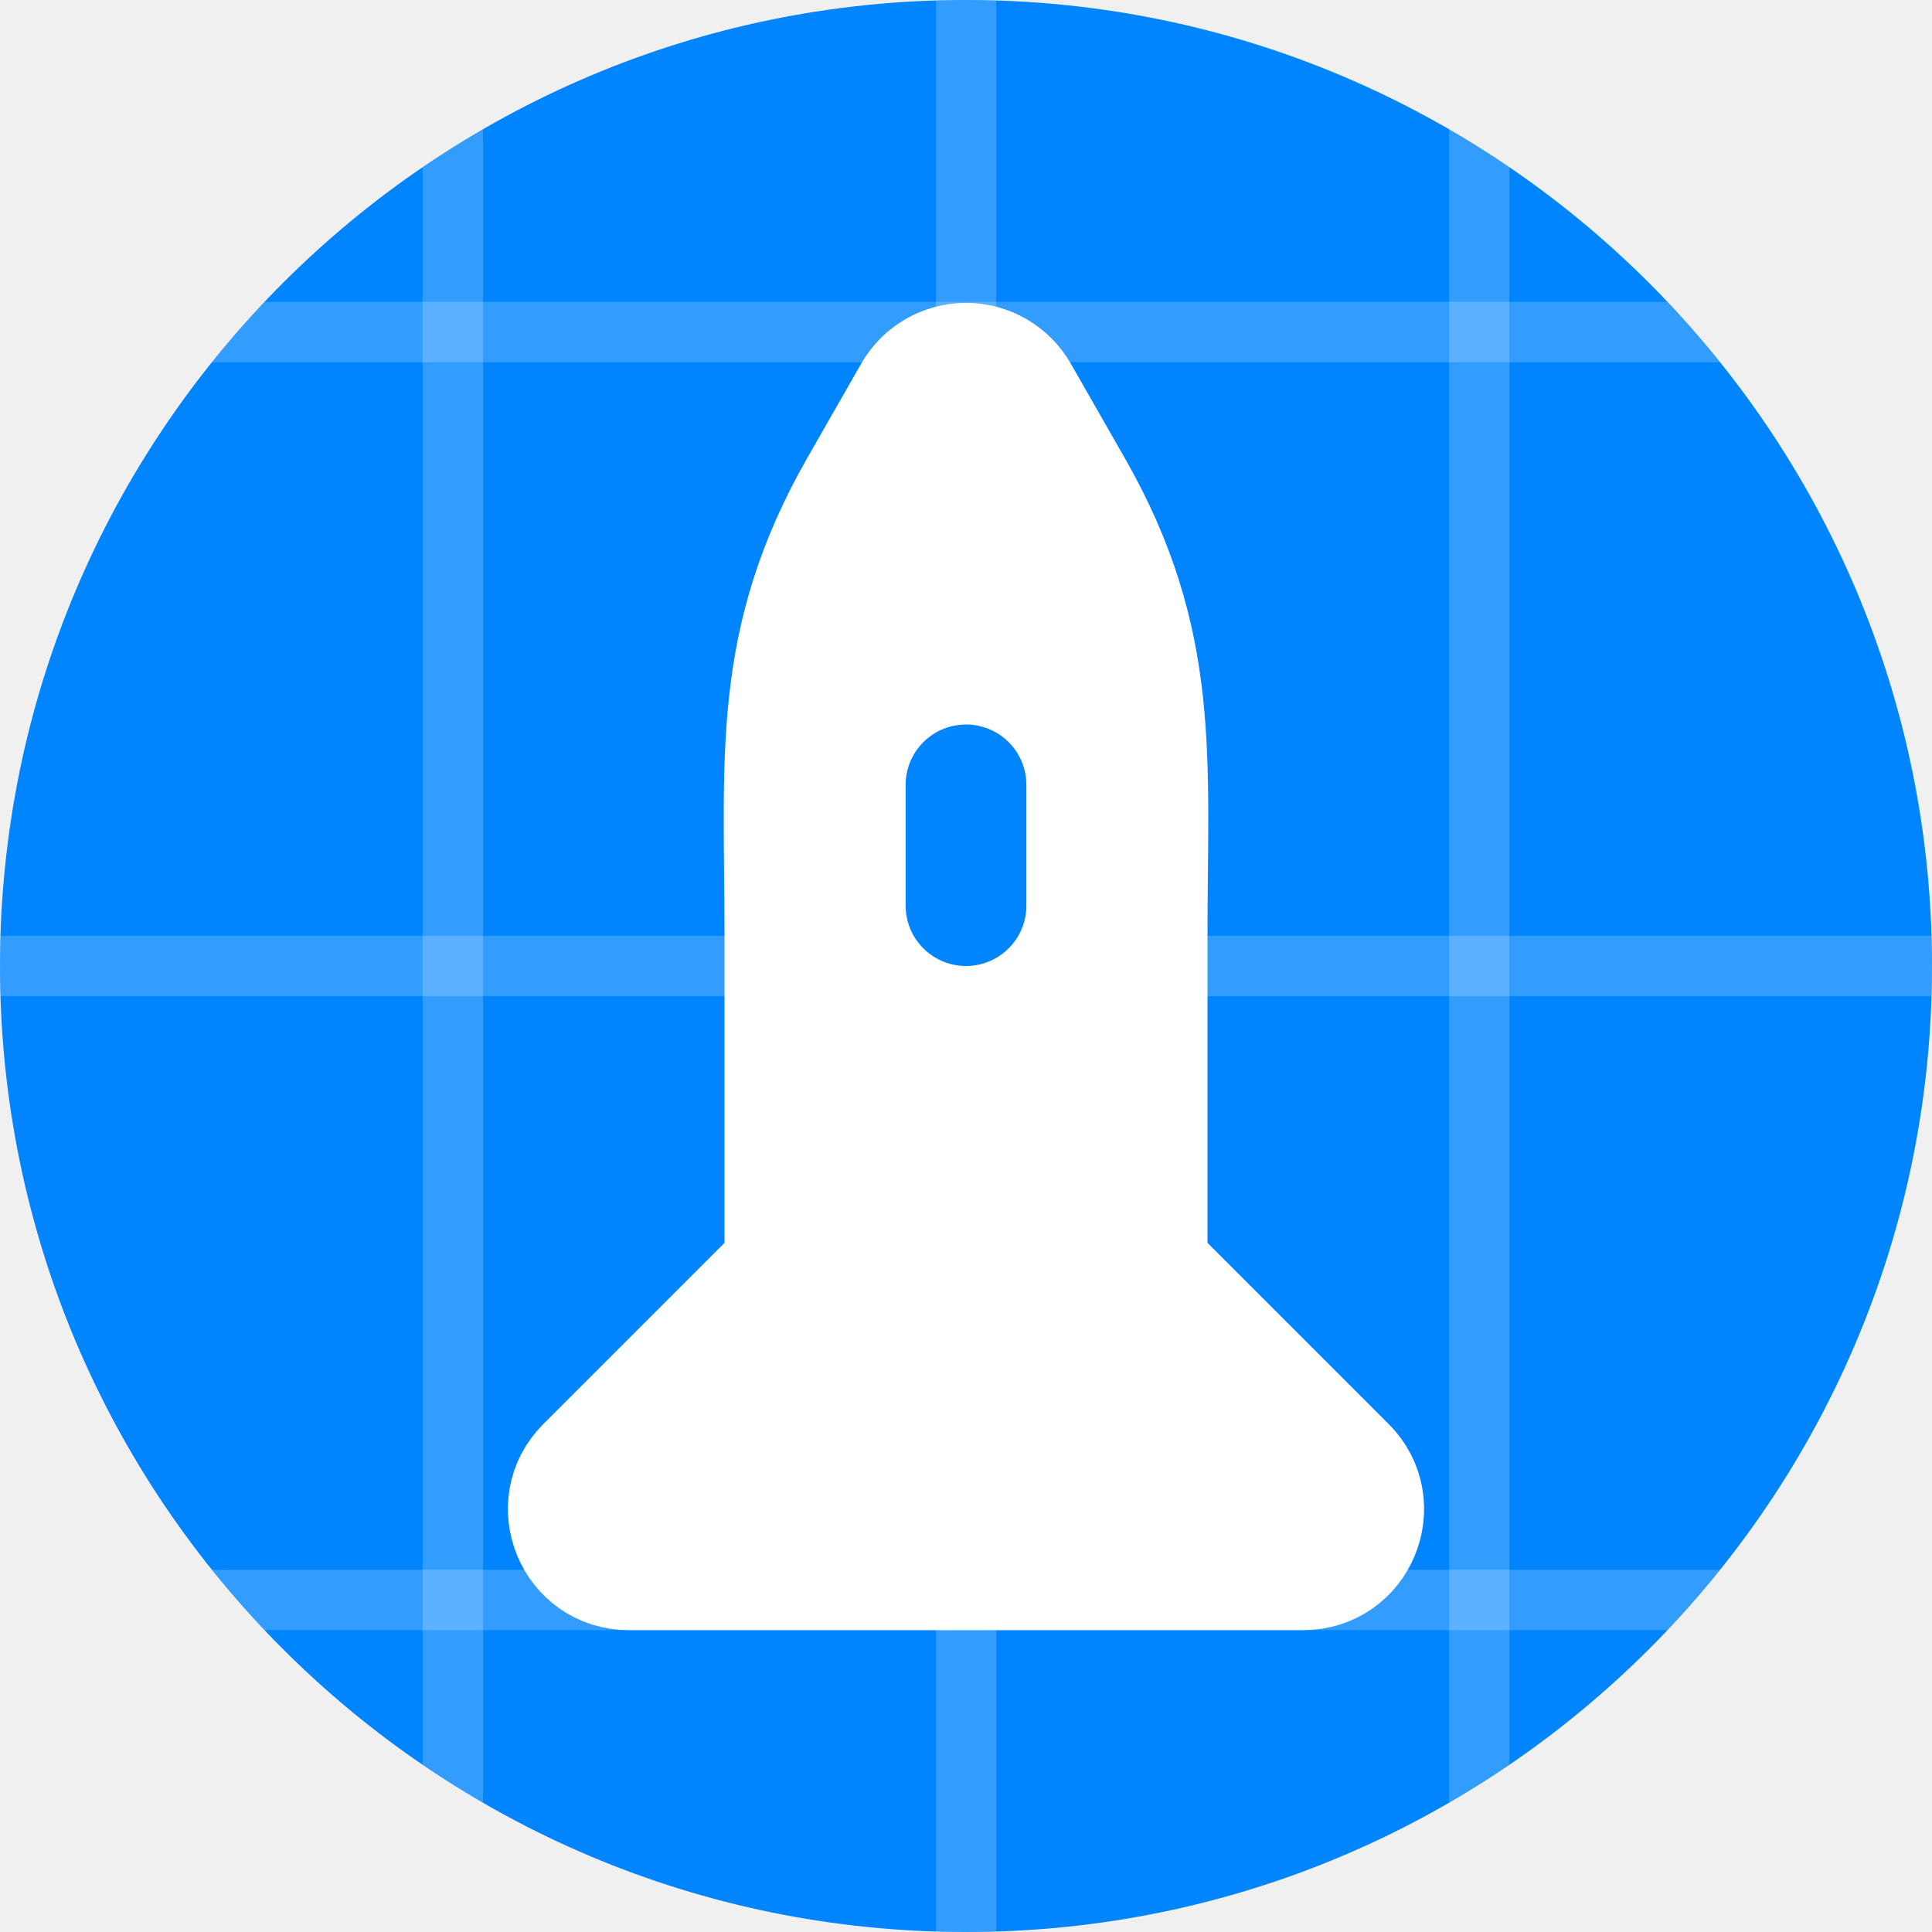
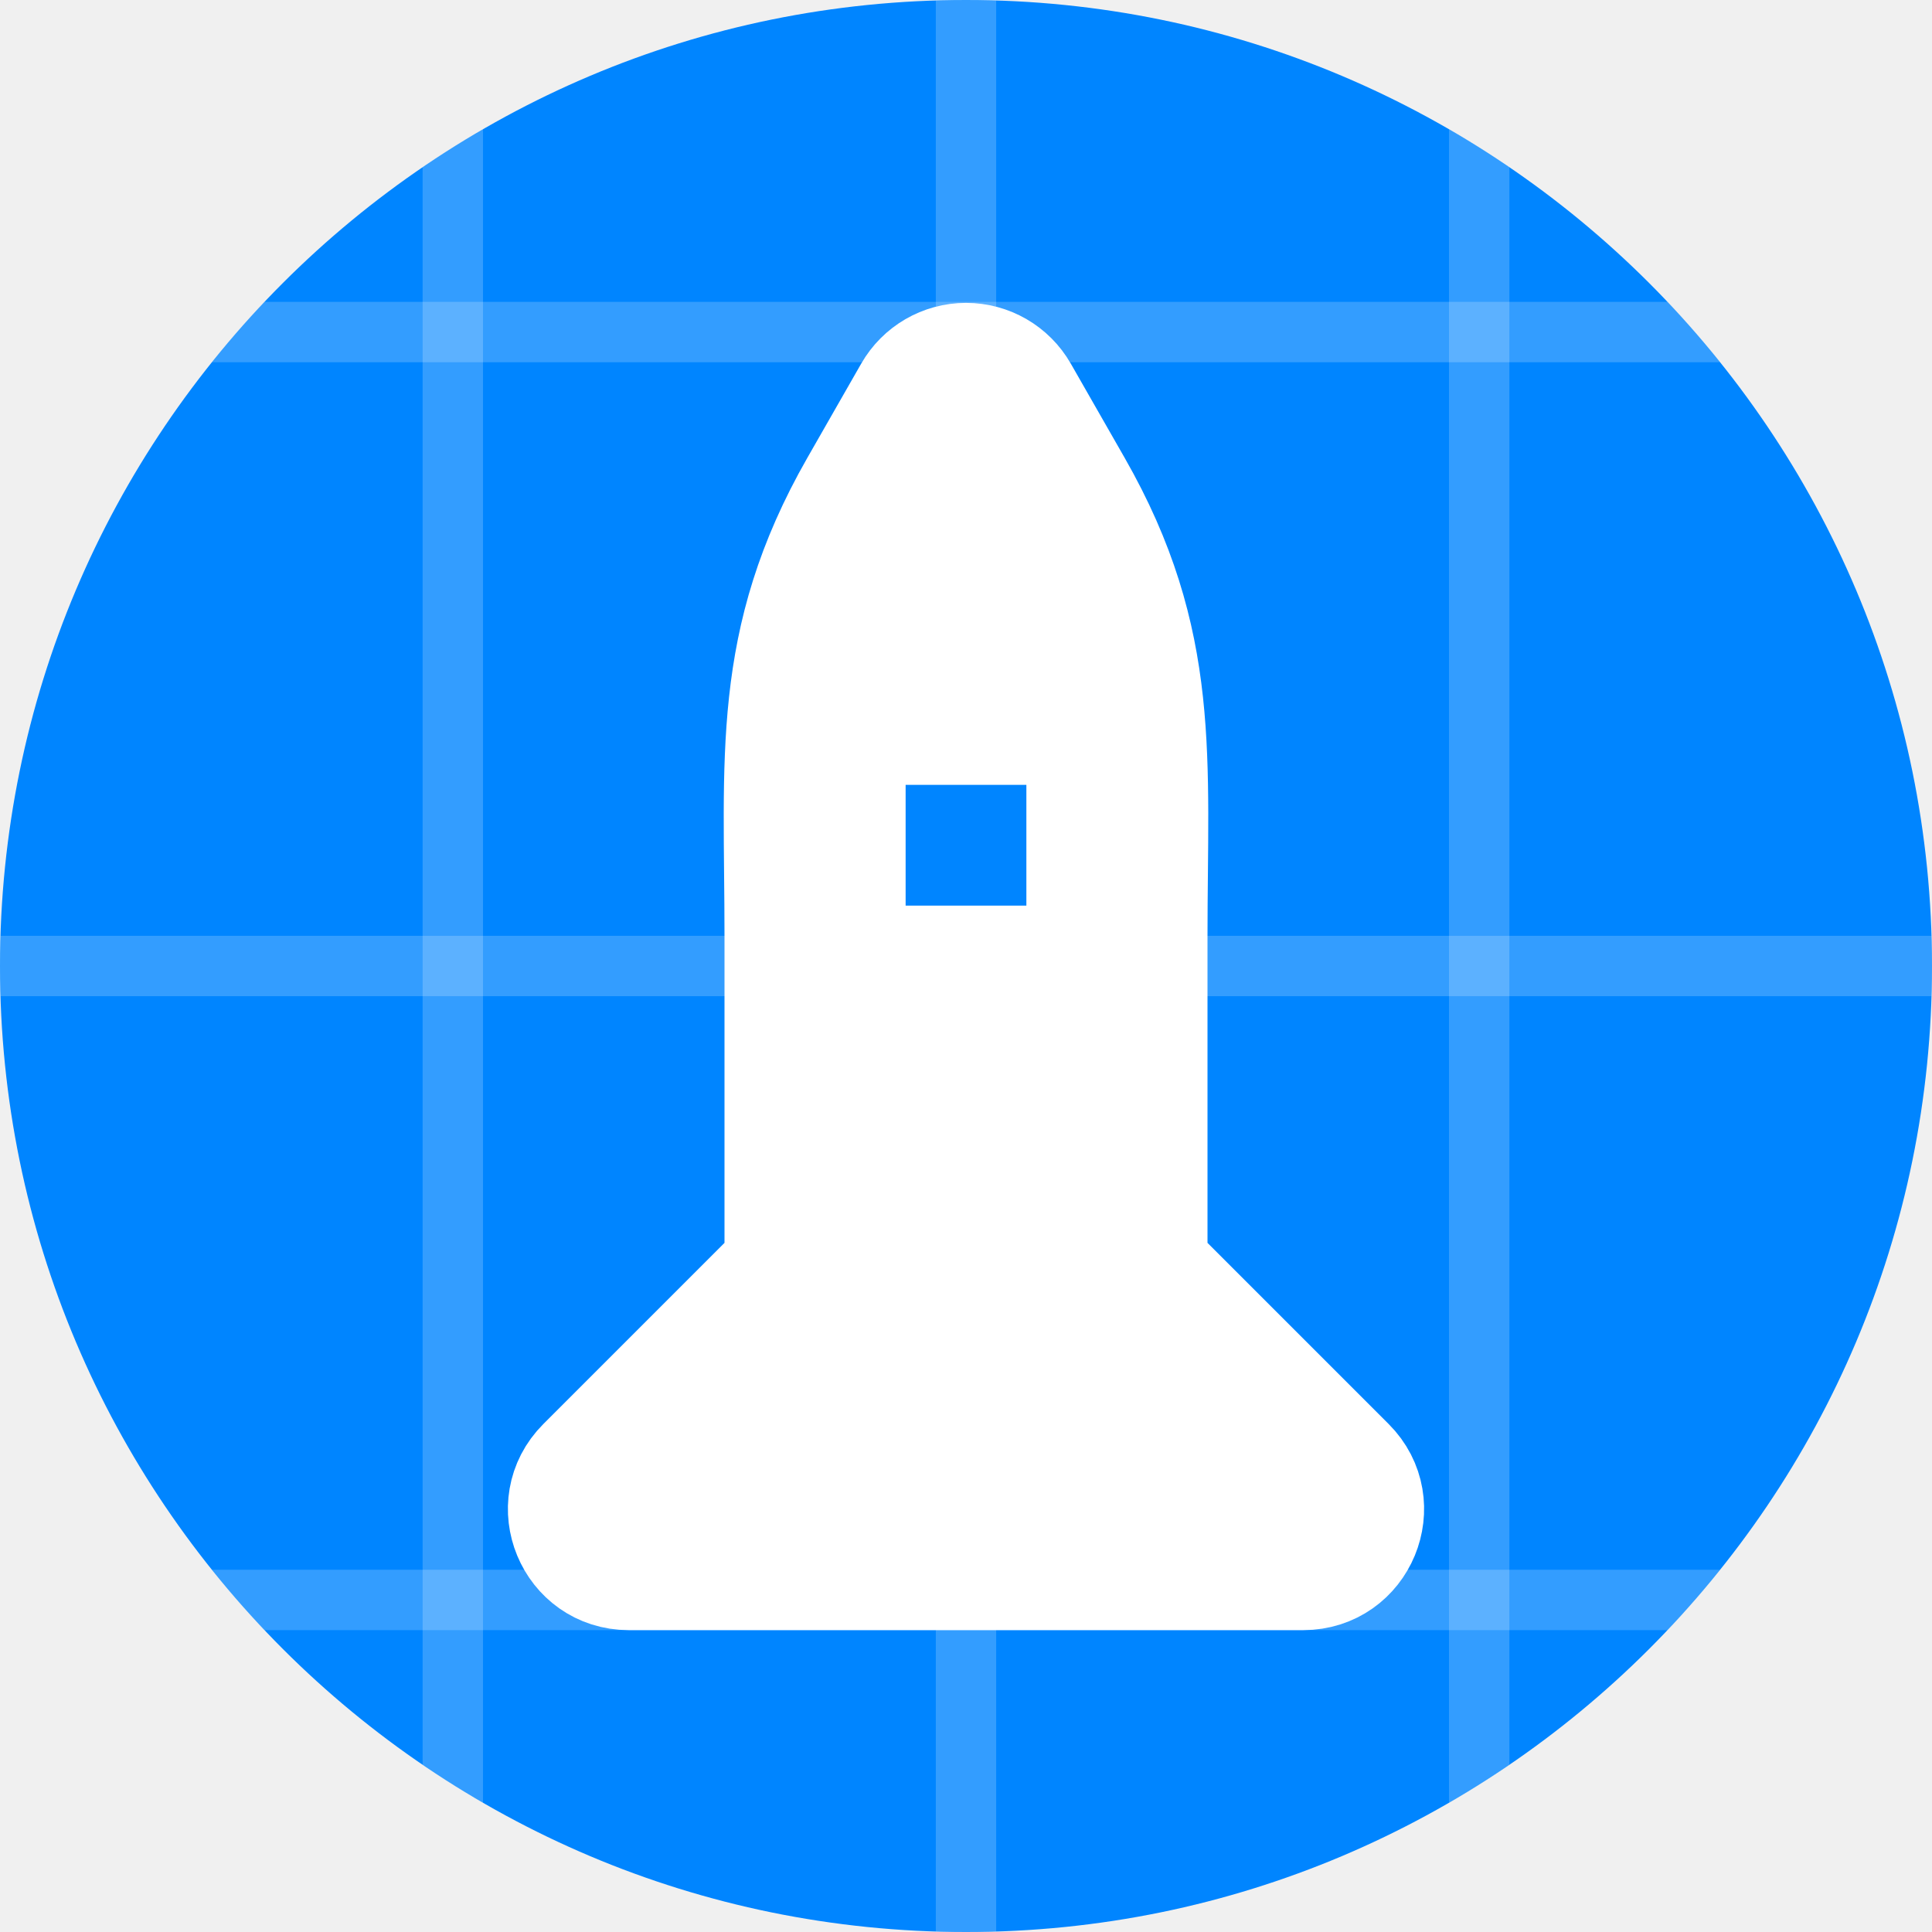
<svg xmlns="http://www.w3.org/2000/svg" width="32" height="32" fill="none">
  <g clip-path="url(#a)">
    <rect width="32" height="32" rx="16" fill="#0085FF" />
    <path fill="#fff" fill-opacity=".2" d="M0 26h32v1H0z" />
    <path fill="#fff" fill-opacity=".2" d="M8 0v32H7V0zM16.5 0v32h-1V0z" />
    <path fill="#fff" fill-opacity=".2" d="M0 5h32v1H0zM0 15.5h32v1H0z" />
    <path fill="#fff" fill-opacity=".2" d="M25 0v32h-1V0z" />
    <path d="M13 21v-5.485c0-2.959-.228-4.866 1.24-7.435l.892-1.56a1 1 0 0 1 1.736 0l.892 1.56C19.228 10.65 19 12.556 19 15.515V21l3.293 3.293c.63.63.184 1.707-.707 1.707H10.414c-.89 0-1.337-1.077-.707-1.707L13 21Z" fill="#fff" />
-     <path d="M13 26v-5m0 5h6m-6 0h-2.586c-.89 0-1.337-1.077-.707-1.707L13 21m0 0v-5.485c0-2.959-.228-4.866 1.24-7.435l.892-1.56a1 1 0 0 1 1.736 0l.892 1.56C19.228 10.65 19 12.556 19 15.515V21m0 5h2.586c.89 0 1.337-1.077.707-1.707L19 21m0 5v-5" stroke="#fff" stroke-width="2" stroke-linecap="round" stroke-linejoin="round" />
-     <path d="M16 13v2" stroke="#0085FF" stroke-width="2" stroke-linecap="round" stroke-linejoin="round" />
+     <path d="M13 26v-5m0 5h6m-6 0h-2.586c-.89 0-1.337-1.077-.707-1.707L13 21m0 0v-5.485c0-2.959-.228-4.866 1.24-7.435l.892-1.56a1 1 0 0 1 1.736 0l.892 1.56C19.228 10.65 19 12.556 19 15.515V21m0 5h2.586c.89 0 1.337-1.077.707-1.707L19 21m0 5v-5" stroke="#fff" stroke-width="2" strokeLinecap="round" strokeLinejoin="round" />
+     <path d="M16 13v2" stroke="#0085FF" stroke-width="2" strokeLinecap="round" strokeLinejoin="round" />
  </g>
  <defs>
    <clipPath id="a">
      <rect width="32" height="32" rx="16" fill="#fff" />
    </clipPath>
  </defs>
</svg>
